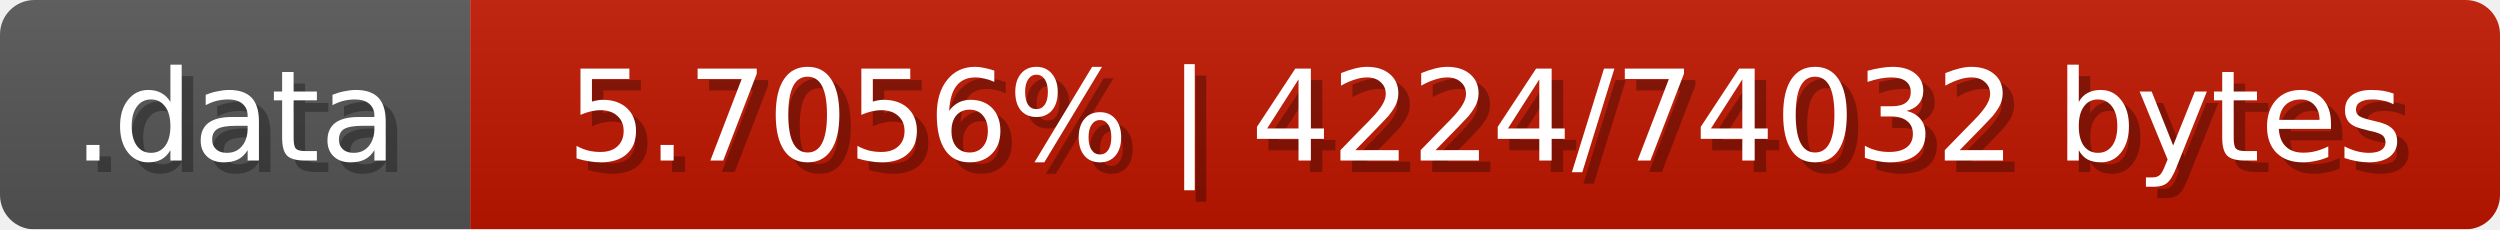
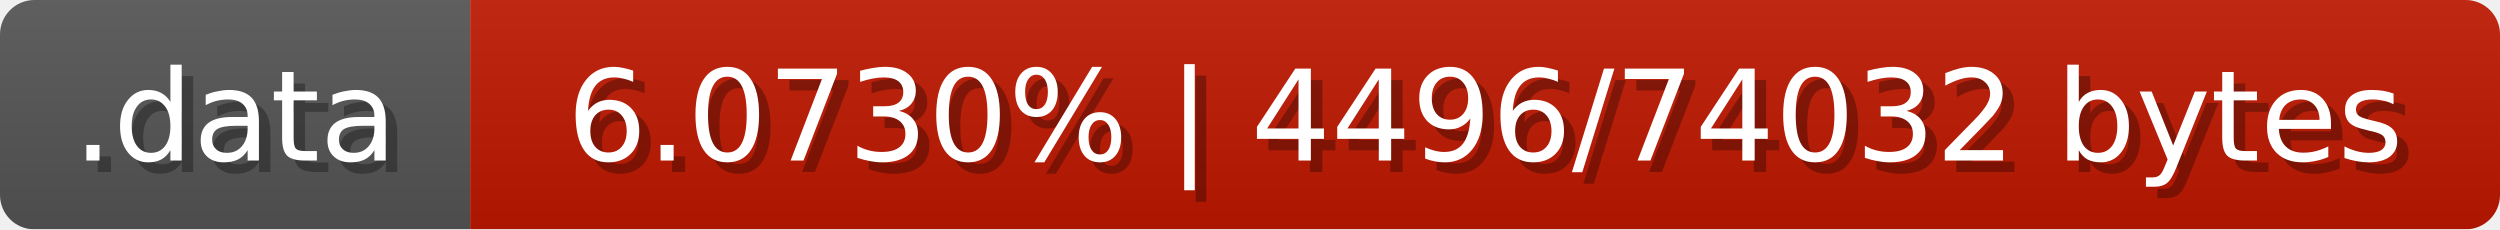
<svg xmlns="http://www.w3.org/2000/svg" width="218" height="20">
  <linearGradient id="b" x2="0" y2="100%">
    <stop offset="0" stop-color="#bbb" stop-opacity=".1" />
    <stop offset="1" stop-opacity=".1" />
  </linearGradient>
  <mask id="anybadge_3">
    <rect width="218" height="20" rx="3" fill="#fff" />
  </mask>
  <g mask="url(#anybadge_3)">
    <path fill="#555" d="M0 0h41v20H0z" />
-     <path fill="#c01600" d="M41 0h177v20H41z" />
+     <path fill="#c01700" d="M41 0h177v20H41z" />
    <path fill="url(#b)" d="M0 0h218v20H0z" />
  </g>
  <g fill="#fff" text-anchor="middle" font-family="DejaVu Sans,Verdana,Geneva,sans-serif" font-size="11">
    <text x="21.5" y="15" fill="#010101" fill-opacity=".3">.data</text>
    <text x="20.5" y="14">.data</text>
  </g>
  <g fill="#fff" text-anchor="middle" font-family="DejaVu Sans,Verdana,Geneva,sans-serif" font-size="11">
-     <text x="130.5" y="15" fill="#010101" fill-opacity=".3">5.7056% | 4224/74032 bytes</text>
-     <text x="129.5" y="14">5.7056% | 4224/74032 bytes</text>
+     <text x="130.5" y="15" fill="#010101" fill-opacity=".3">6.0730% | 4496/74032 bytes</text>
+     <text x="129.5" y="14">6.0730% | 4496/74032 bytes</text>
  </g>
</svg>
